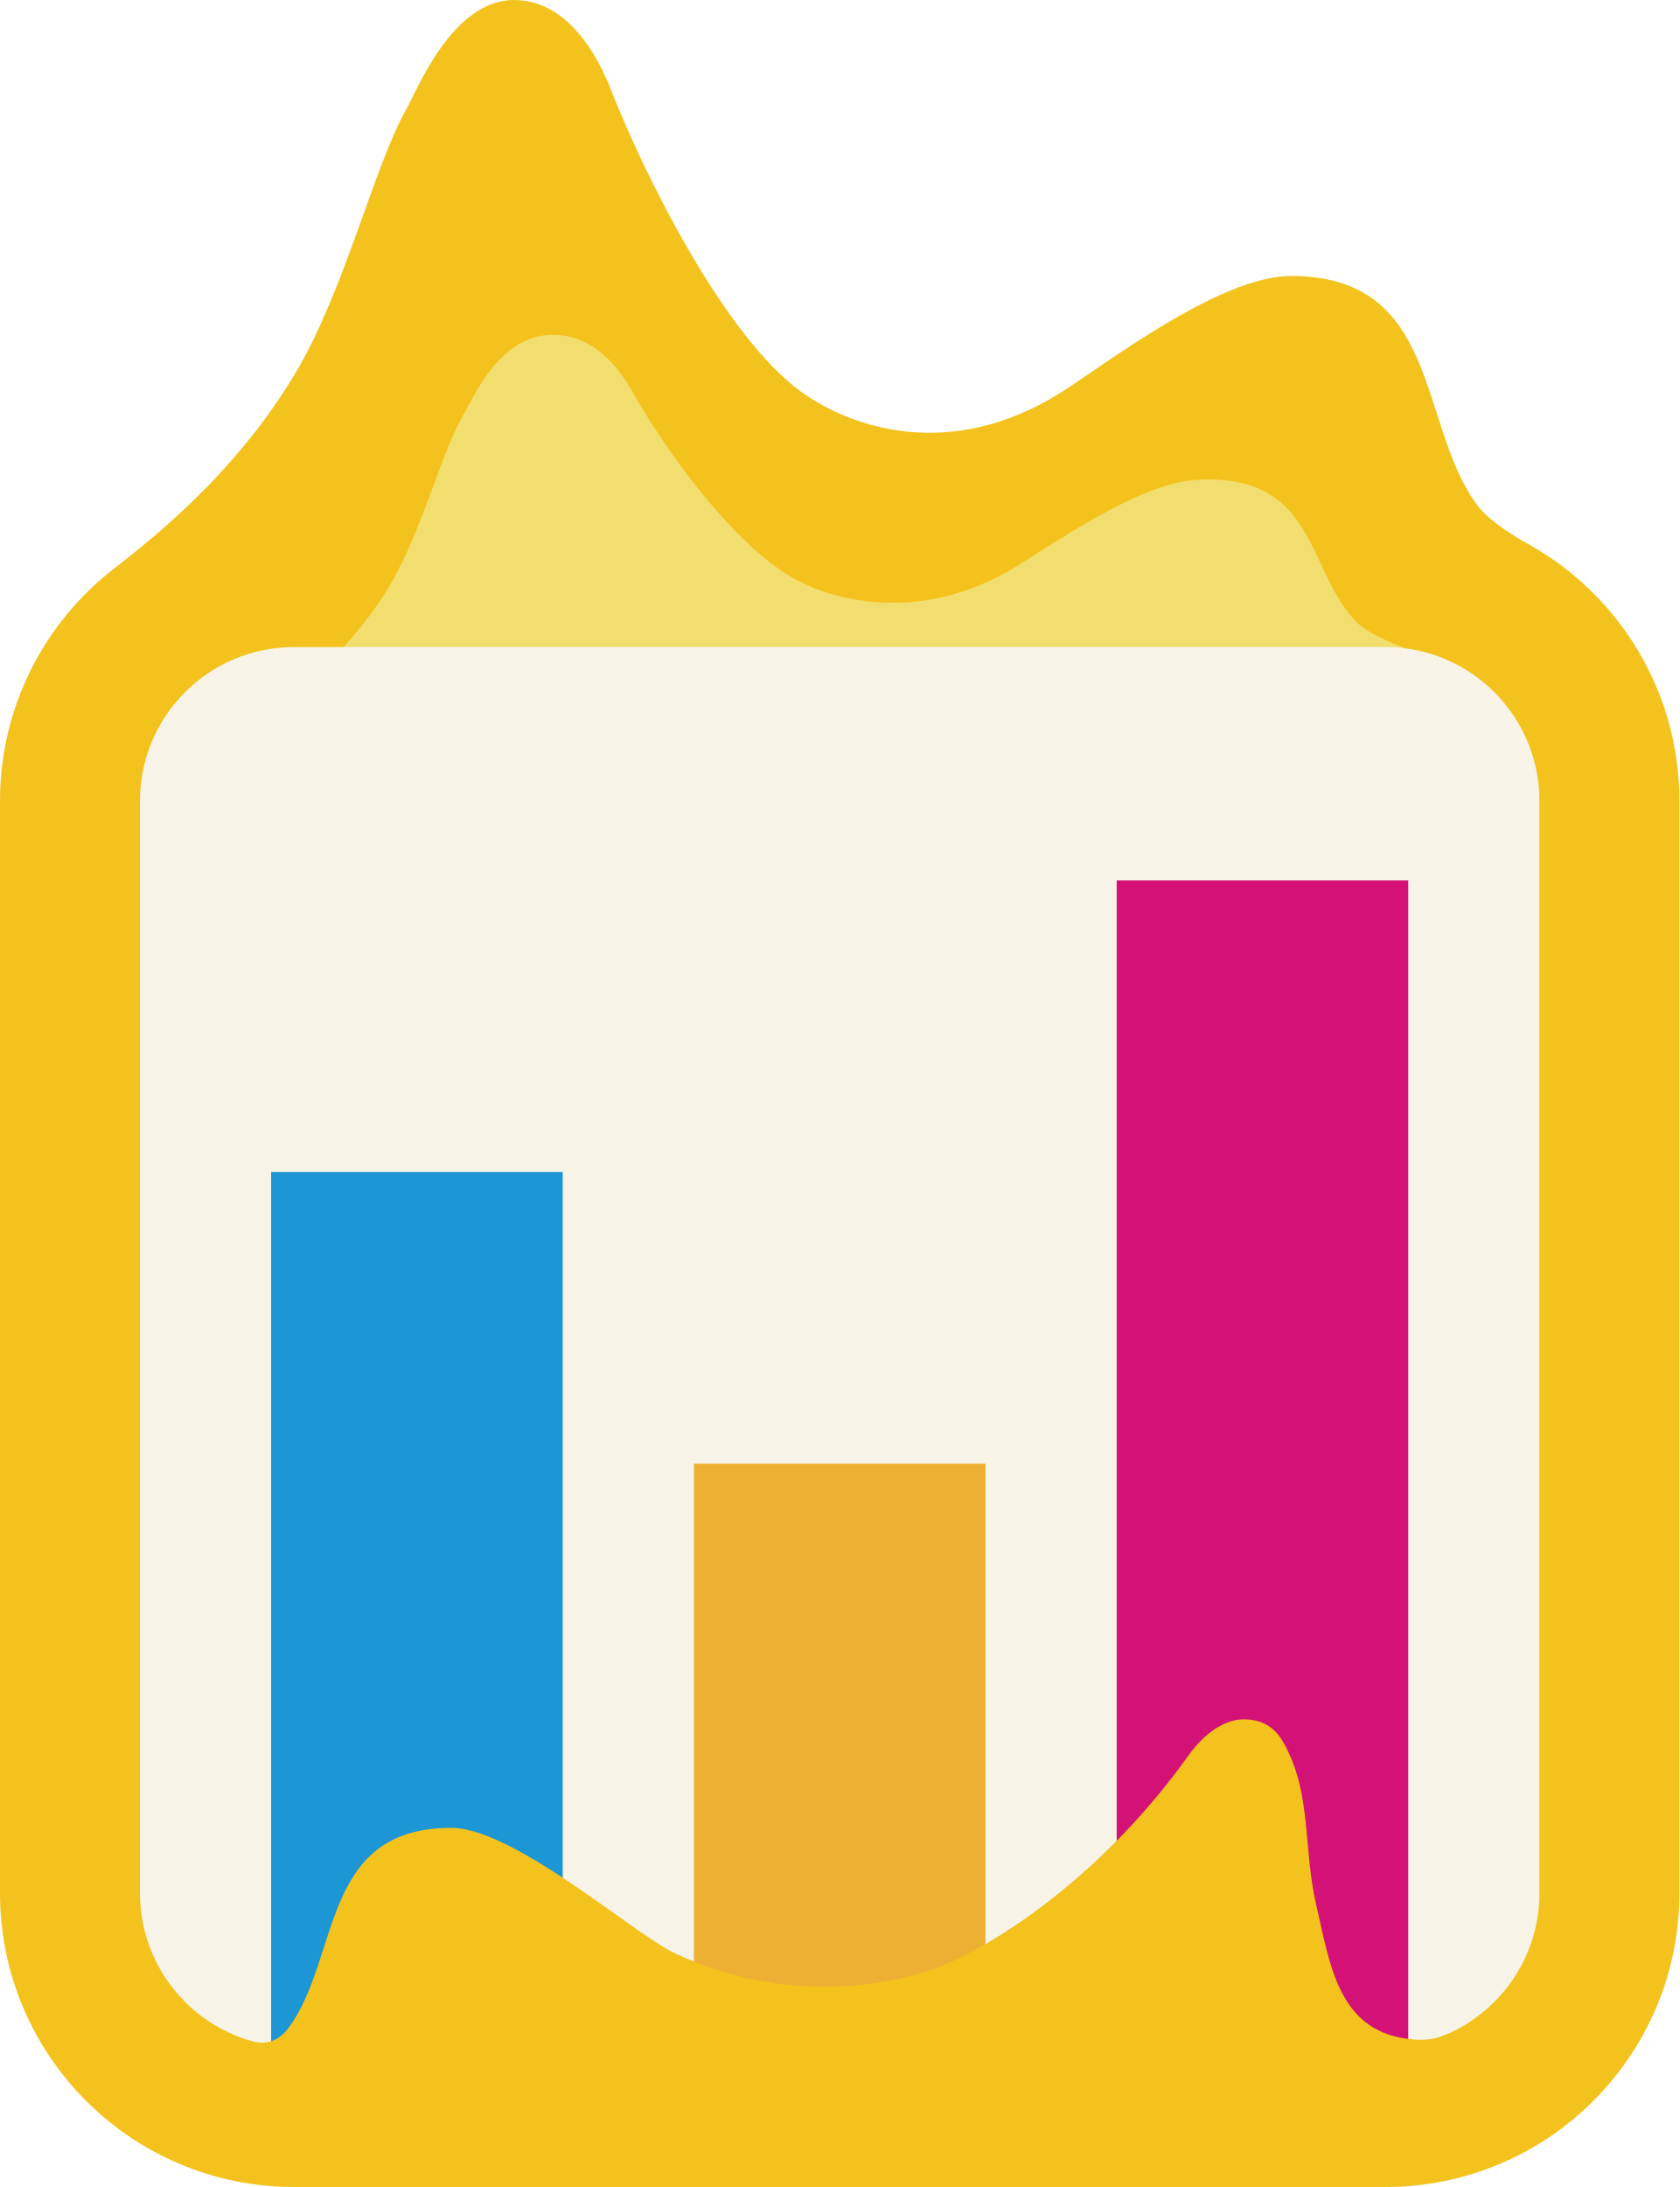
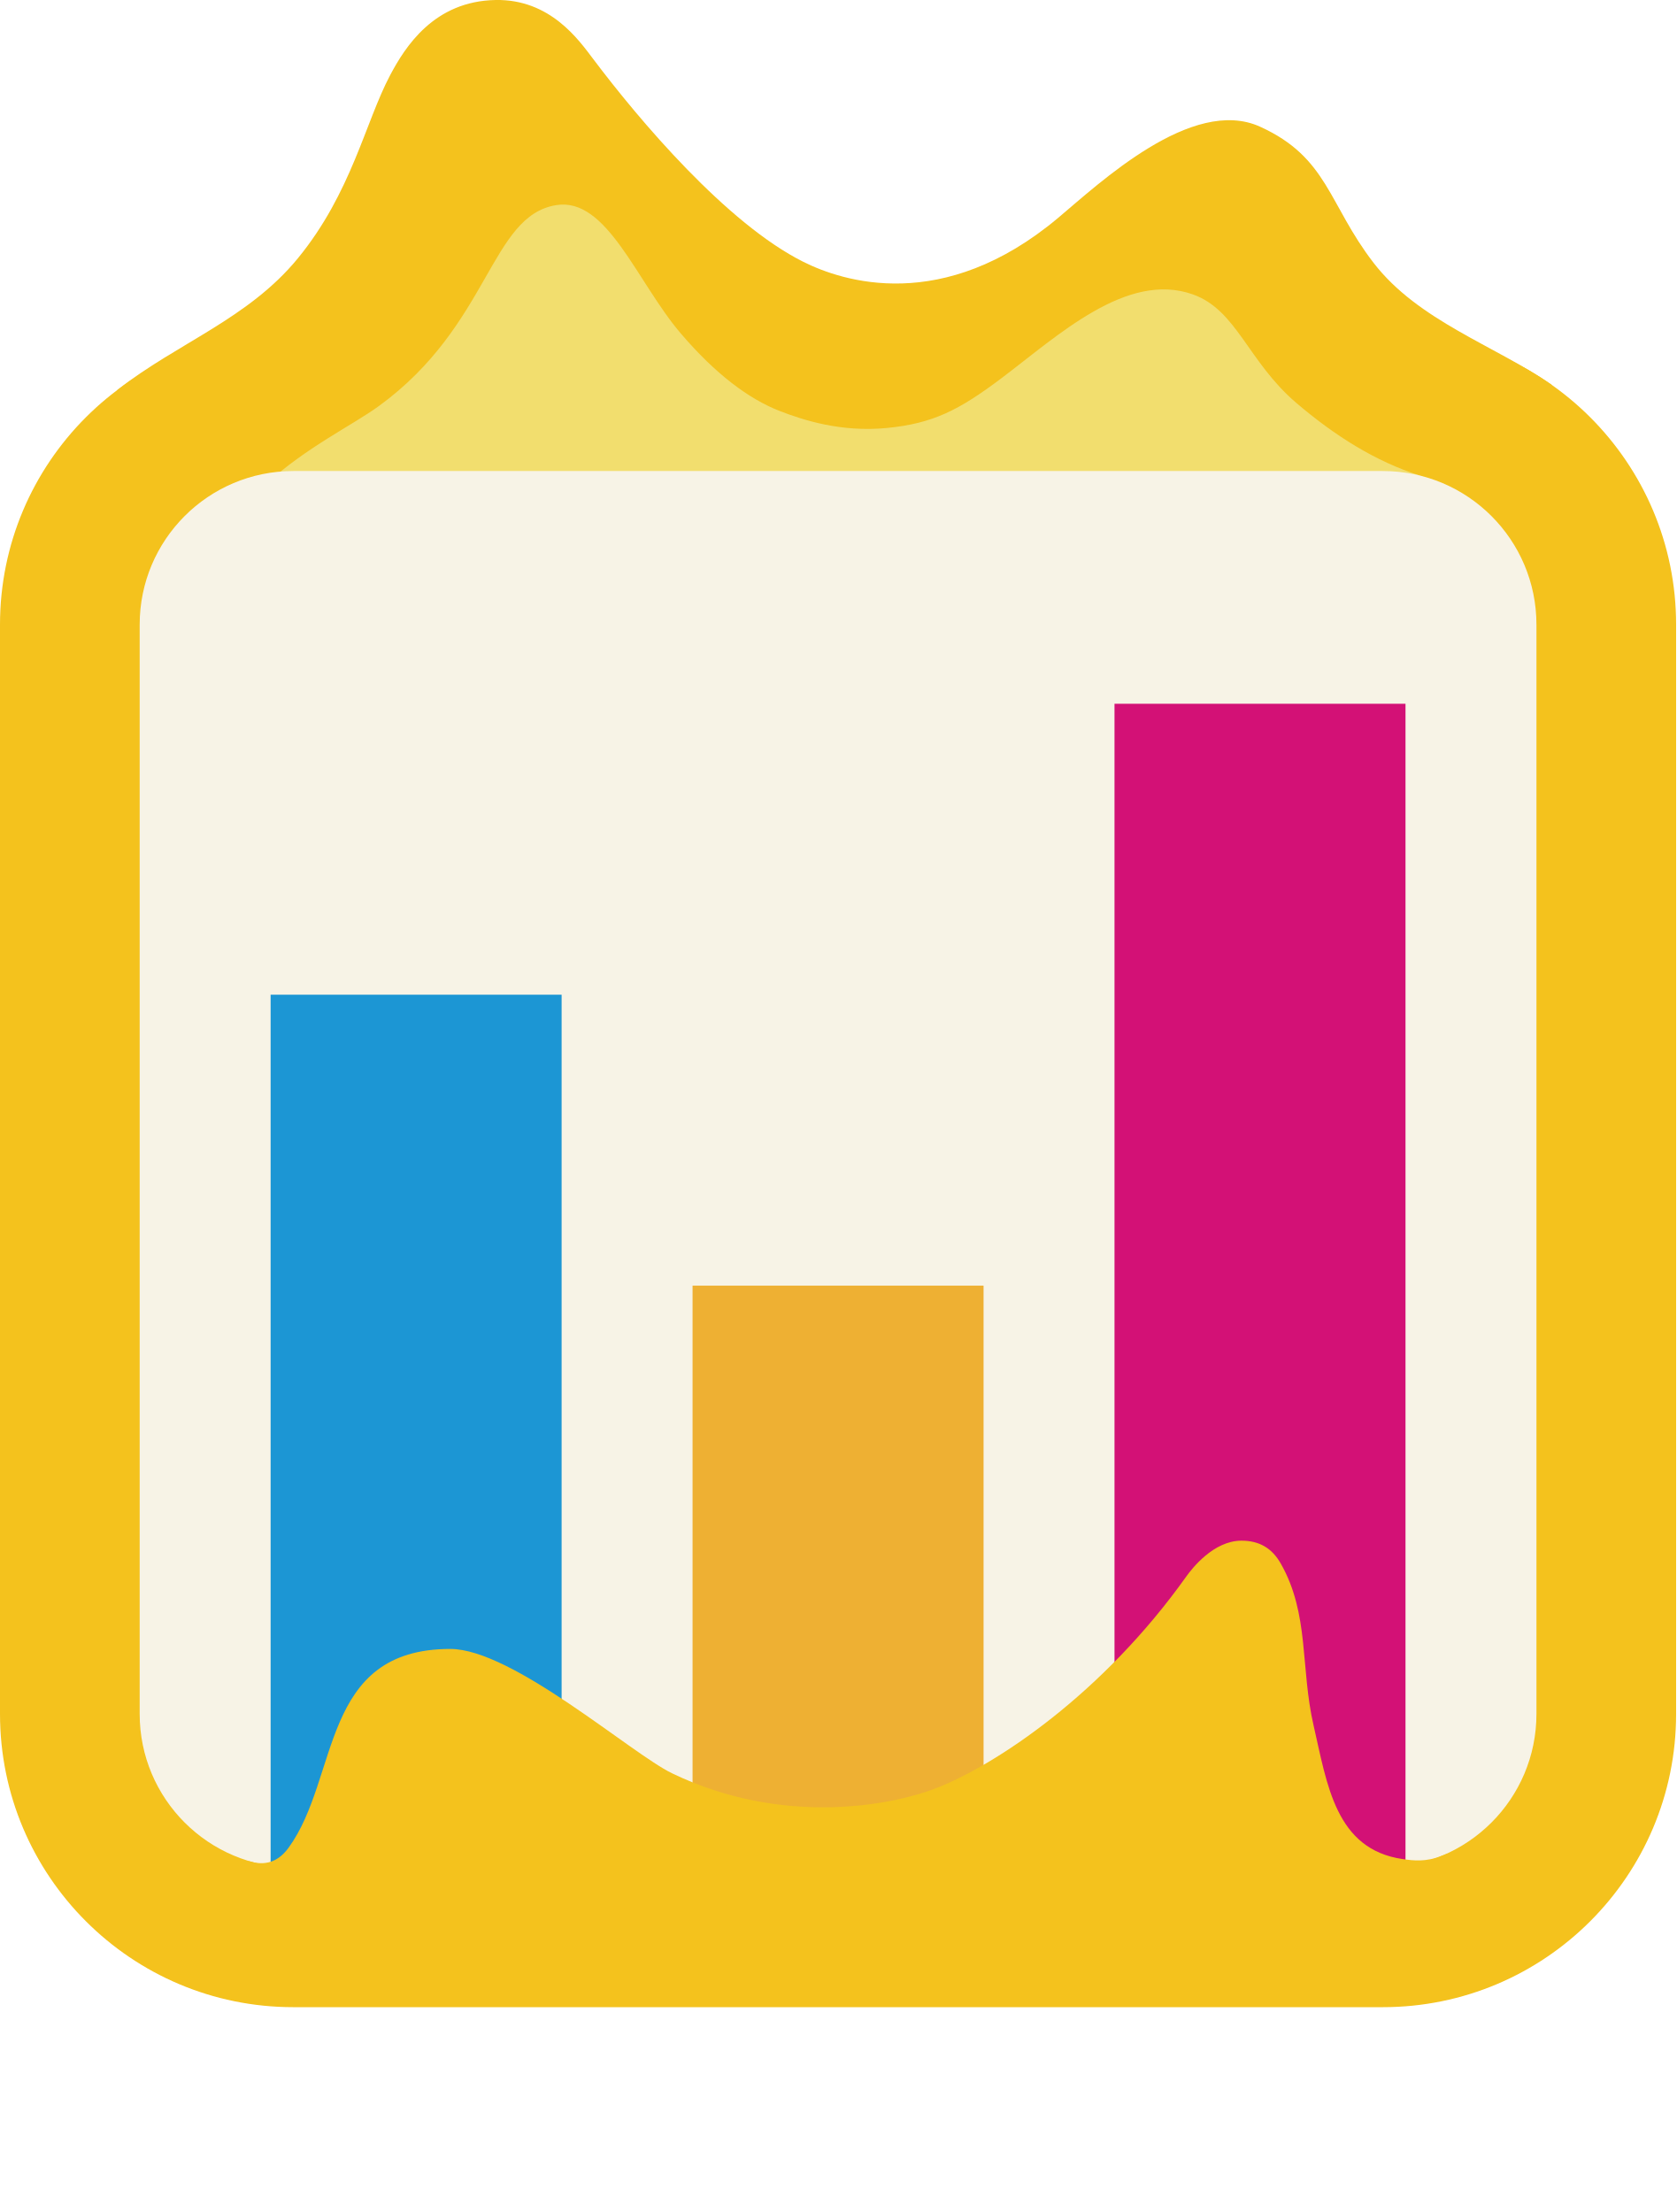
- <svg xmlns="http://www.w3.org/2000/svg" id="_레이어_2" data-name="레이어 2" viewBox="0 0 680.32 885.68">
+ <svg xmlns="http://www.w3.org/2000/svg" id="_레이어_2" data-name="레이어 2" viewBox="0 0 680.31 897.98">
  <defs>
    <style>
      .cls-1 {
        fill: #eeb033;
      }

-       .cls-1, .cls-2, .cls-3, .cls-4, .cls-5, .cls-6 {
+       .cls-1, .cls-2, .cls-3, .cls-4, .cls-5, .cls-6, .cls-7 {
        stroke-width: 0px;
      }

      .cls-2 {
        fill: #d31176;
      }

      .cls-3 {
        fill: #f2de6e;
      }

      .cls-4 {
+         fill: none;
+       }
+ 
+       .cls-5 {
        fill: #f7f3e6;
      }

-       .cls-5 {
+       .cls-6 {
        fill: #f4c21d;
      }

-       .cls-6 {
+       .cls-7 {
        fill: #1c96d4;
      }
    </style>
  </defs>
  <g id="_레이어_1-2" data-name="레이어 1">
-     <path class="cls-5" d="M626.7,224.96s-.12-.08-.17-.11c-3.15-2.07-6.4-3.99-9.75-5.76-7.28-4.39-14.6-9.33-18.73-15.01-23.72-32.61-14.58-92.31-75.06-92.31-28.9,0-75.14,35.72-92.84,46.94-45.57,28.88-86.07,14.05-105.54,0-31.16-22.47-63.59-87.77-77.19-122.56C242.57,23.74,230.4,0,208.24,0c-25.01,0-39.31,36.55-43.41,43.75-13.36,23.49-25.08,73.78-45.27,107.51-20.98,35.06-48.84,60.15-73.77,79.31h0C17.92,252.36,0,286.3,0,324.42v442.2c0,65.75,53.3,119.05,119.06,119.05h442.2c65.75,0,119.06-53.3,119.06-119.05v-442.2c0-41.58-21.32-78.17-53.61-99.46Z" />
-     <path class="cls-3" d="M155.61,240.81c15.16-23.47,22.72-57.55,32.71-73.86,3.06-5,13.3-30.05,33.78-31.3,18.15-1.11,29.08,14.09,33.56,22.12,12.56,22.48,41.78,64.35,68.21,77.75,16.52,8.38,50.3,16.23,86.45-5.28,14.04-8.36,50.46-34.45,74.14-35.9,49.54-3.02,44.48,37.19,65.23,57.72,5.31,5.25,16.19,9.1,24.3,12.46,1.25.52-11.35,6.09-37.4,7.81-86.02,5.67-326.11,15.96-406.96,16.13-20.34.04-25.87,11.73-14.82,14.71,6.21,1.68-19.52-3.63-16.4-5.85,19.64-14.01,41.45-32.11,57.21-56.51Z" />
    <g>
-       <rect class="cls-4" x="56.69" y="262.05" width="566.93" height="566.93" rx="62.36" ry="62.36" />
-       <rect class="cls-1" x="281.1" y="592.76" width="118.11" height="236.22" />
-       <rect class="cls-2" x="452.36" y="356.54" width="118.11" height="472.44" />
-       <rect class="cls-6" x="109.84" y="474.65" width="118.11" height="354.33" />
+       <path class="cls-6" d="M629.55,156.04c-22.67-15.73-53.85-25.74-72.03-49.33-18.47-23.96-18.51-42.78-46.1-55.29s-65.2,22.98-81.93,37.02c-46.78,39.26-87.58,25.78-103.42,17.86-31.06-15.52-66.5-57.38-85.27-82.31C234.91,16.2,223.34-.38,201.18,0c-25,.44-36.73,18.97-42.88,30.62-10.07,19.06-15.63,47.62-37.35,74.18-20.15,24.64-49.07,34.5-73.1,53.35-2.52,1.98,12.69,6.63,18.71,8.37-11.59-3.88-3.9-14.84,20.07-14.08,68.53,2.19,231.29,2.54,359.29,1.79,53.82.81,101.11,1.21,132.08,1.04,31.81-.17,54.74,2.99,51.54.77Z" />
+       <path class="cls-6" d="M66.56,166.52c.38.13.78.25,1.2.36,2.1.56,1.16.32-1.2-.36Z" />
    </g>
-     <path class="cls-5" d="M533.17,771.35c-5.42-23.53-1.63-45.2-13.31-65.74-3.58-6.3-8.71-9.32-15.99-9.32-11.33,0-20.12,11.37-22.39,14.56-33.79,47.52-77.26,76.65-102.11,86.15-17.56,6.72-61.64,15.41-106.6-6.28-16.5-7.96-64.74-50.48-90.01-50.48-52.88,0-44.88,52.18-65.62,80.69-5.3,7.29-11.41,6.83-16.13,5.5-1.46-.41,3.56,19.79,31.38,19.96,91.83.55,347.79-5.16,433.77-11.39,21.63-1.57,30.76-15.64,19.2-10.86-6.49,2.69-11.71,2.03-16.03,1.41-27.29-3.96-30.65-30.28-36.16-54.21Z" />
+     <rect class="cls-6" x="0" y="134.52" width="680.31" height="680.31" rx="119.06" ry="119.06" />
+     <path class="cls-3" d="M576.35,193.06c-18.05-5.71-34.63-16.19-50.22-29.51-19.6-16.74-24.09-37.64-41.9-44.01-26.89-9.63-54.85,16.76-77.89,34.1-17.13,12.9-27.74,18.28-46.32,20.1s-33.98-3.18-43.58-6.91c-12.48-4.85-26.04-14.97-40.14-31.49-17.86-20.94-29.93-55.43-50.56-52.07-26.85,4.37-26.81,48.68-71.95,81.56-21.28,15.5-75.59,36.08-75.58,98.54,0,3.72,42.02-29.9,63.22-29.72,47.28.4,117.48-29.54,211.72-31.54l-.02,8.36c59.09-4.31,116.39-8.83,156.44-12.37,10.17-.33,19.32-.64,27.22-.94,7.18-.27,14.06-.42,20.29-.49,22.39,2.77,20.21-3.3,19.27-3.6Z" />
+     <rect class="cls-4" x="118.2" y="814.84" width="443.91" height="83.14" />
+     <g>
+       <rect class="cls-5" x="56.69" y="191.22" width="566.93" height="566.93" rx="62.36" ry="62.36" />
+       <rect class="cls-1" x="281.1" y="521.92" width="118.11" height="236.22" />
+       <rect class="cls-2" x="452.36" y="285.7" width="118.11" height="472.44" />
+       <rect class="cls-7" x="109.84" y="403.81" width="118.11" height="354.33" />
+     </g>
+     <path class="cls-6" d="M533.17,700.51c-5.42-23.53-1.63-45.2-13.31-65.74-3.58-6.3-8.71-9.32-15.99-9.32-11.33,0-20.12,11.37-22.39,14.56-33.79,47.52-77.26,76.65-102.11,86.15-17.56,6.72-61.64,15.41-106.6-6.28-16.5-7.96-64.74-50.48-90.01-50.48-52.88,0-44.88,52.18-65.62,80.69-5.3,7.29-11.41,6.83-16.13,5.5-1.46-.41,3.56,19.79,31.38,19.96,91.83.55,347.79-5.16,433.77-11.39,21.63-1.57,30.76-15.64,19.2-10.86-6.49,2.69-11.71,2.03-16.03,1.41-27.29-3.96-30.65-30.28-36.16-54.21Z" />
  </g>
</svg>
